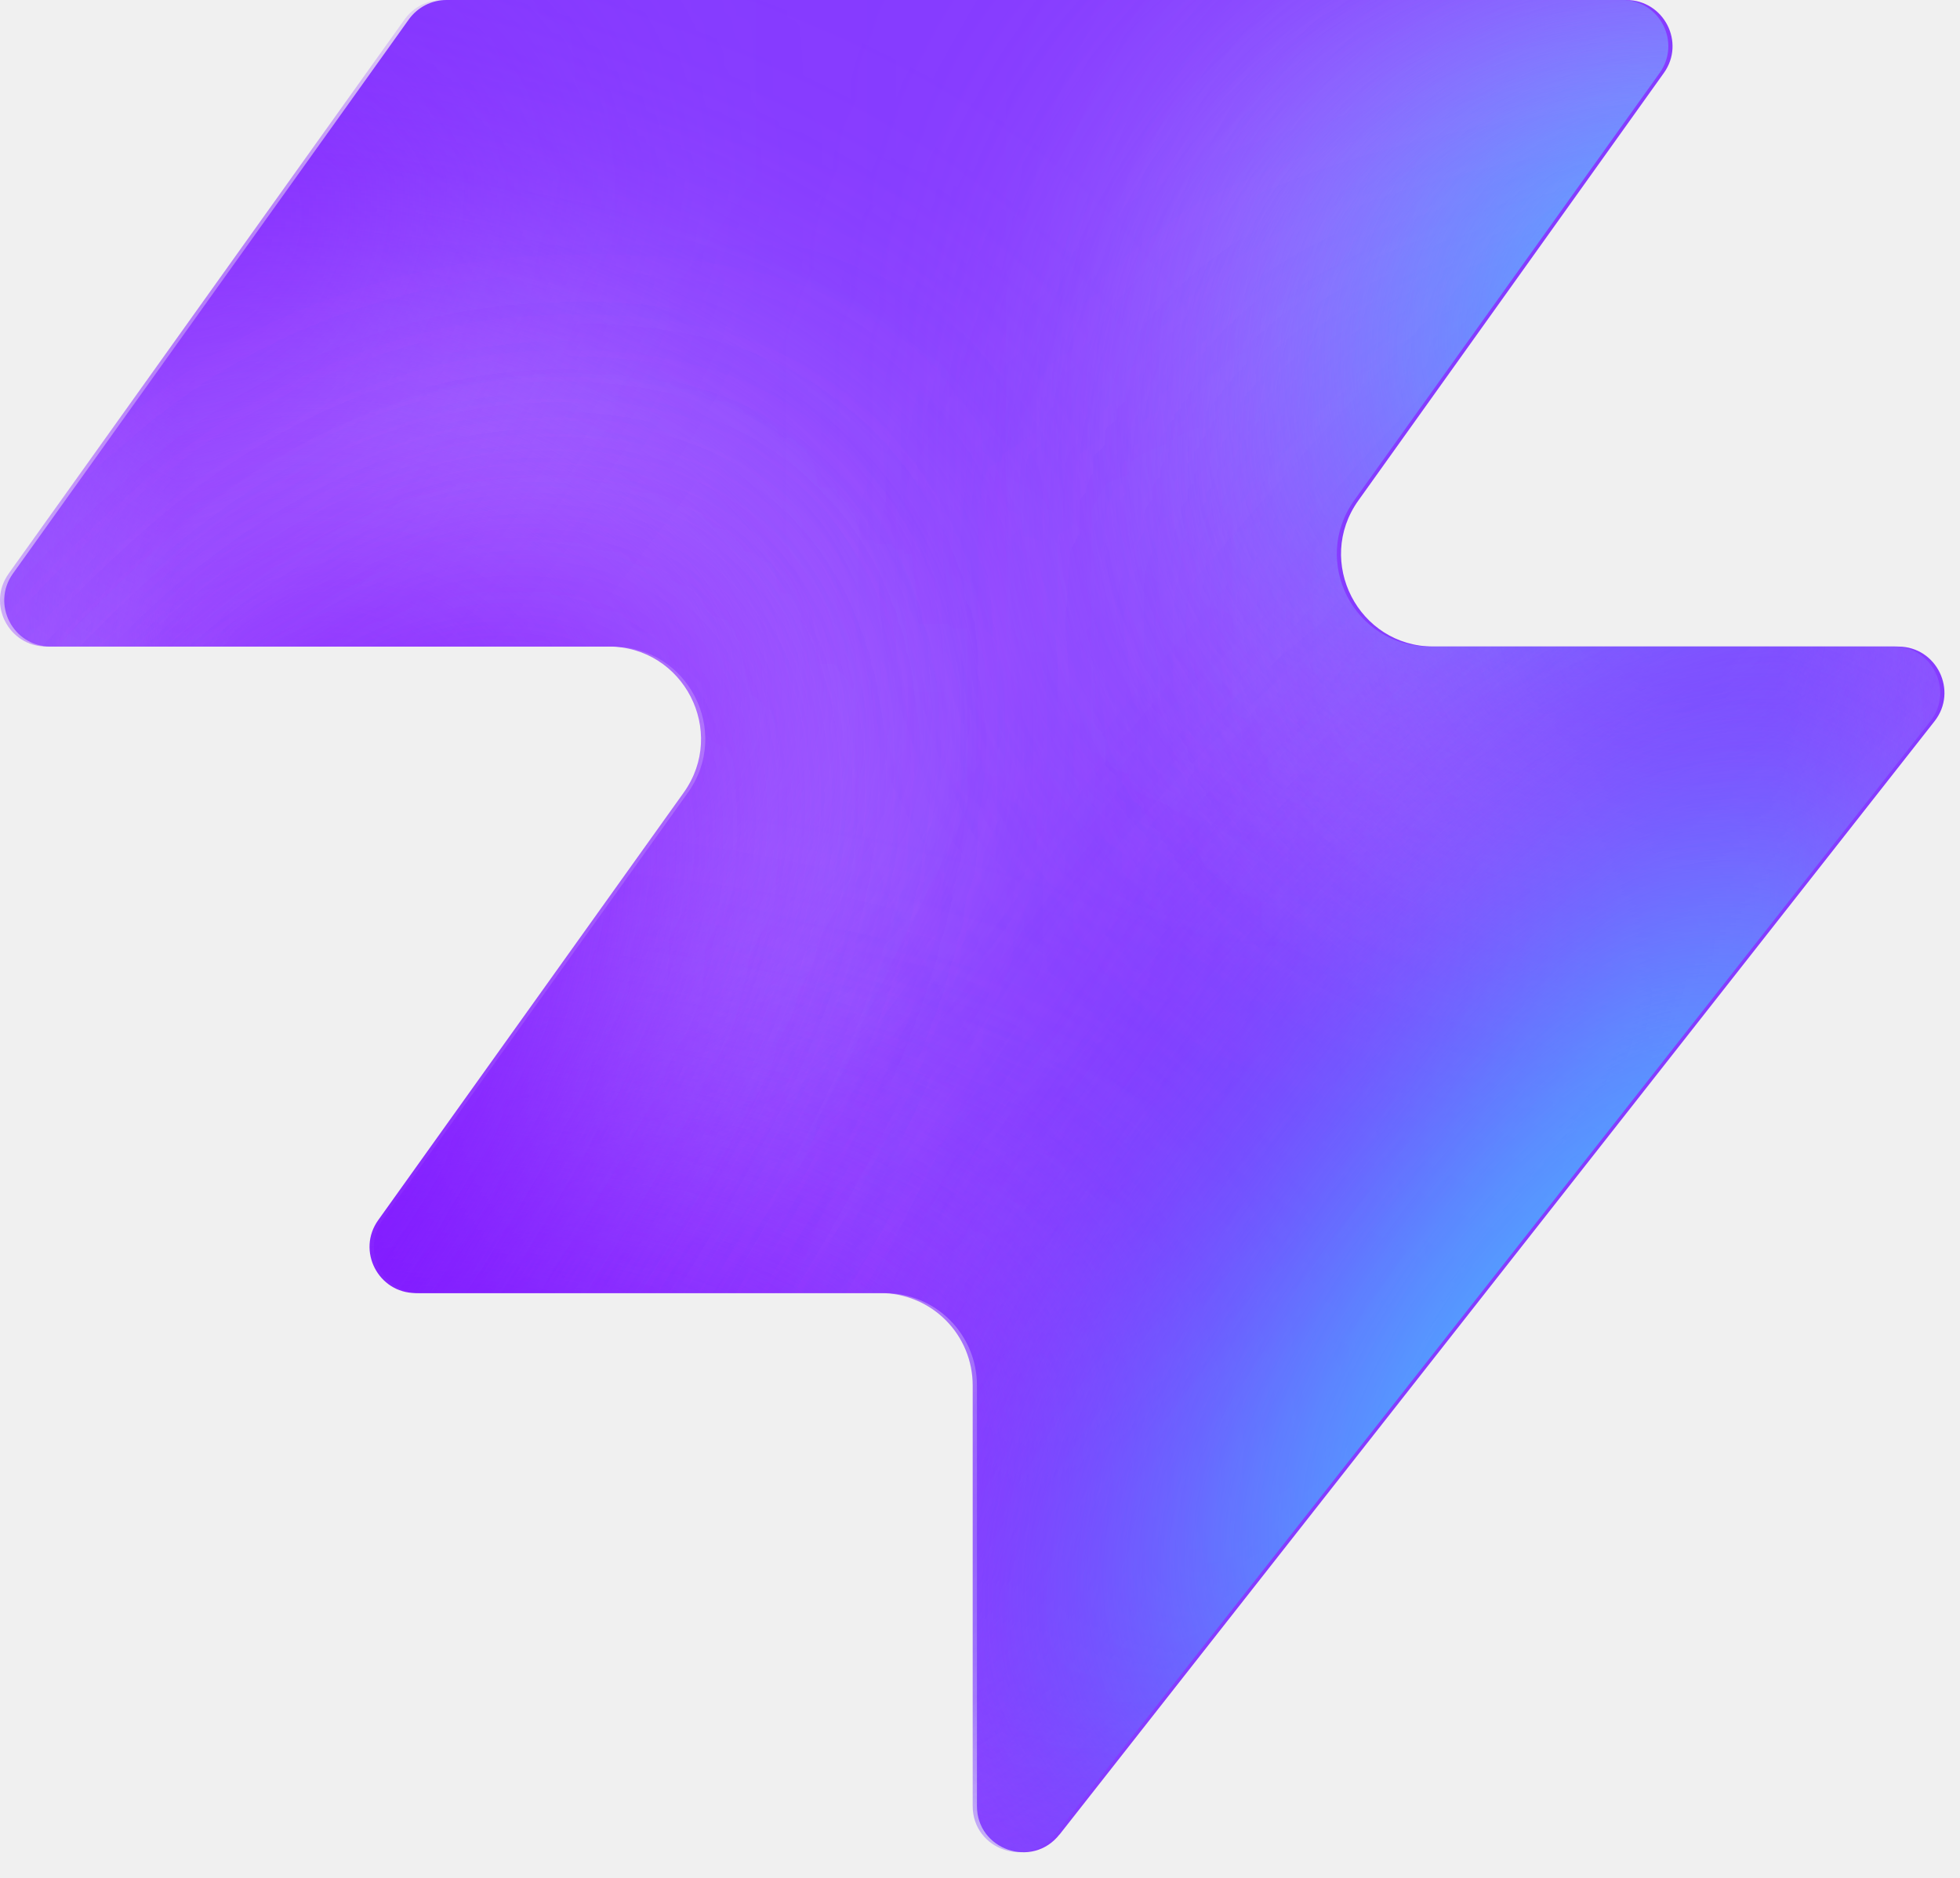
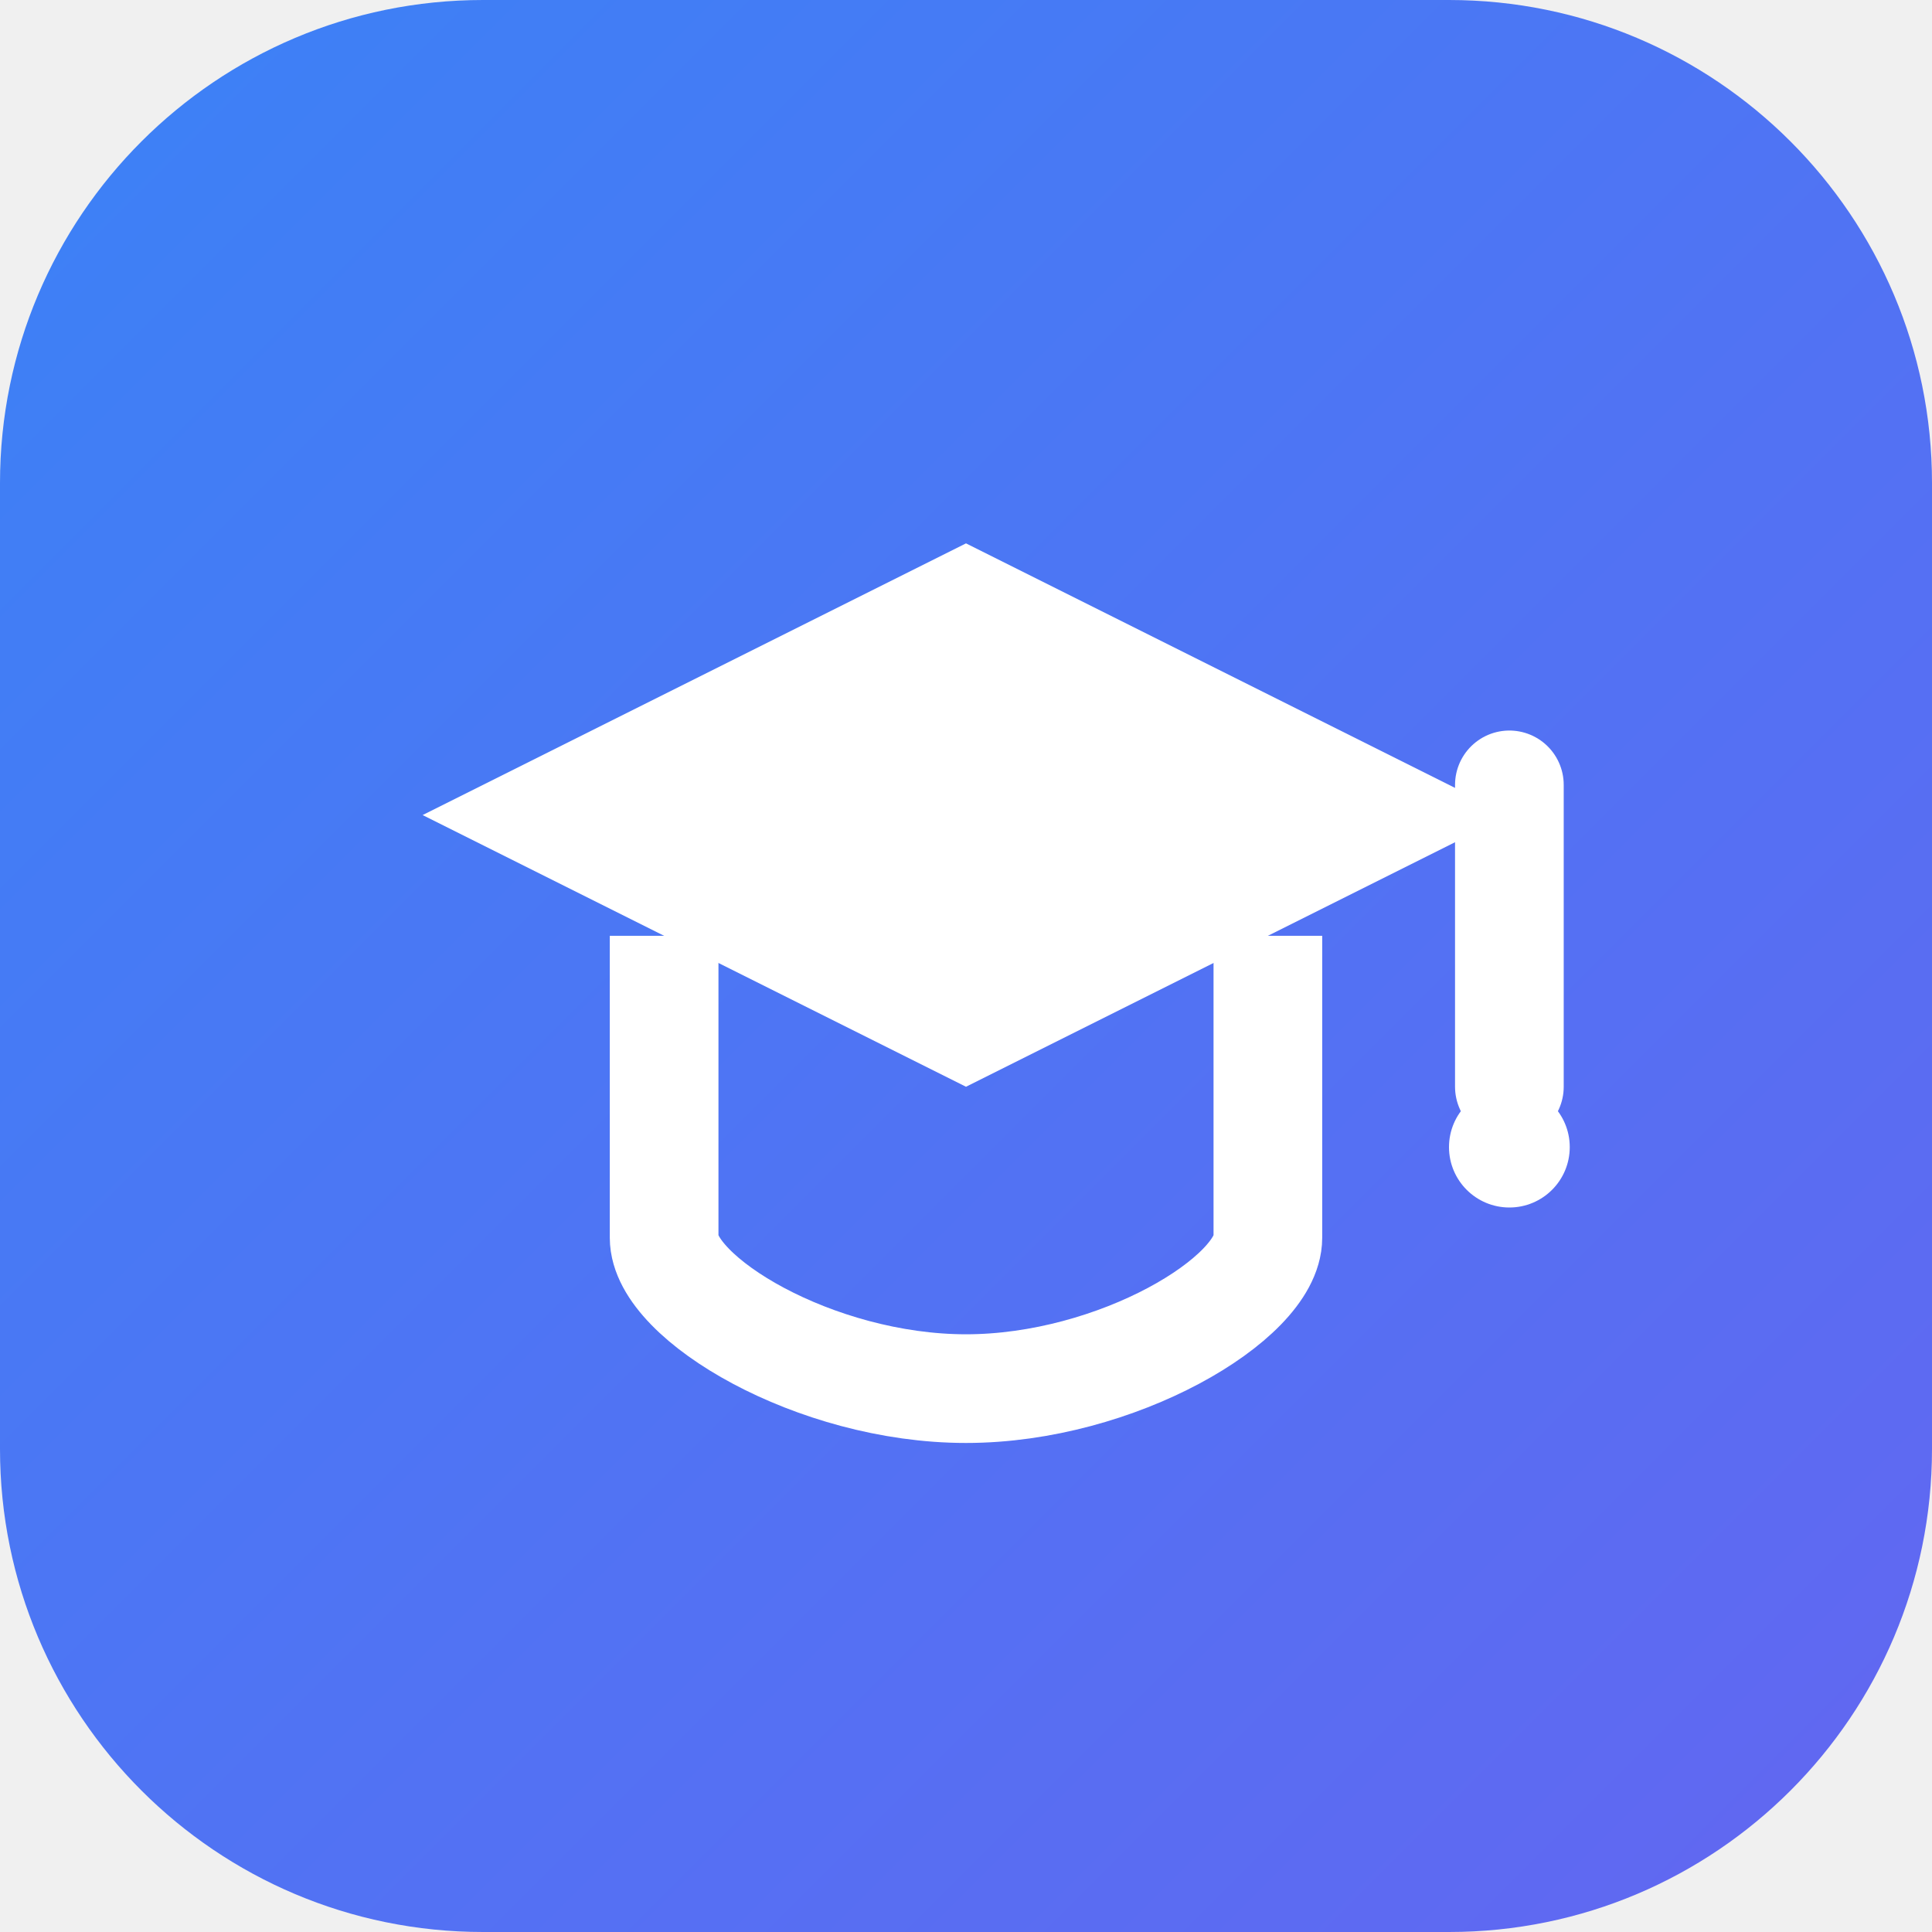
- <svg xmlns="http://www.w3.org/2000/svg" width="48" height="46" fill="none" viewBox="0 0 48 46">
-   <path fill="#863bff" d="M25.946 44.938c-.664.845-2.021.375-2.021-.698V33.937a2.26 2.26 0 0 0-2.262-2.262H10.287c-.92 0-1.456-1.04-.92-1.788l7.48-10.471c1.07-1.497 0-3.578-1.842-3.578H1.237c-.92 0-1.456-1.04-.92-1.788L10.013.474c.214-.297.556-.474.92-.474h28.894c.92 0 1.456 1.04.92 1.788l-7.48 10.471c-1.07 1.498 0 3.579 1.842 3.579h11.377c.943 0 1.473 1.088.89 1.83L25.947 44.94z" style="fill:#863bff;fill:color(display-p3 .525 .23 1);fill-opacity:1" />
-   <mask id="a" width="48" height="46" x="0" y="0" maskUnits="userSpaceOnUse" style="mask-type:alpha">
-     <path fill="#000" d="M25.842 44.938c-.664.844-2.021.375-2.021-.698V33.937a2.26 2.26 0 0 0-2.262-2.262H10.183c-.92 0-1.456-1.04-.92-1.788l7.48-10.471c1.07-1.498 0-3.579-1.842-3.579H1.133c-.92 0-1.456-1.04-.92-1.787L9.91.473c.214-.297.556-.474.92-.474h28.894c.92 0 1.456 1.04.92 1.788l-7.48 10.471c-1.07 1.498 0 3.578 1.842 3.578h11.377c.943 0 1.473 1.088.89 1.832L25.843 44.94z" style="fill:#000;fill-opacity:1" />
-   </mask>
-   <g mask="url(#a)">
-     <g filter="url(#b)">
-       <ellipse cx="5.508" cy="14.704" fill="#ede6ff" rx="5.508" ry="14.704" style="fill:#ede6ff;fill:color(display-p3 .927 .903 1);fill-opacity:1" transform="matrix(.00324 1 1 -.00324 -4.47 31.516)" />
-     </g>
-     <g filter="url(#c)">
-       <ellipse cx="10.399" cy="29.851" fill="#ede6ff" rx="10.399" ry="29.851" style="fill:#ede6ff;fill:color(display-p3 .927 .903 1);fill-opacity:1" transform="matrix(.00324 1 1 -.00324 -39.328 7.883)" />
-     </g>
-     <g filter="url(#d)">
-       <ellipse cx="5.508" cy="30.487" fill="#7e14ff" rx="5.508" ry="30.487" style="fill:#7e14ff;fill:color(display-p3 .492 .077 1);fill-opacity:1" transform="rotate(89.814 -25.913 -14.639)scale(1 -1)" />
-     </g>
-     <g filter="url(#e)">
-       <ellipse cx="5.508" cy="30.599" fill="#7e14ff" rx="5.508" ry="30.599" style="fill:#7e14ff;fill:color(display-p3 .492 .077 1);fill-opacity:1" transform="rotate(89.814 -32.644 -3.334)scale(1 -1)" />
-     </g>
-     <g filter="url(#f)">
-       <ellipse cx="5.508" cy="30.599" fill="#7e14ff" rx="5.508" ry="30.599" style="fill:#7e14ff;fill:color(display-p3 .492 .077 1);fill-opacity:1" transform="matrix(.00324 1 1 -.00324 -34.34 30.47)" />
-     </g>
-     <g filter="url(#g)">
-       <ellipse cx="14.072" cy="22.078" fill="#ede6ff" rx="14.072" ry="22.078" style="fill:#ede6ff;fill:color(display-p3 .927 .903 1);fill-opacity:1" transform="rotate(93.35 24.506 48.493)scale(-1 1)" />
-     </g>
-     <g filter="url(#h)">
-       <ellipse cx="3.47" cy="21.501" fill="#7e14ff" rx="3.47" ry="21.501" style="fill:#7e14ff;fill:color(display-p3 .492 .077 1);fill-opacity:1" transform="rotate(89.009 28.708 47.59)scale(-1 1)" />
-     </g>
-     <g filter="url(#i)">
-       <ellipse cx="3.47" cy="21.501" fill="#7e14ff" rx="3.47" ry="21.501" style="fill:#7e14ff;fill:color(display-p3 .492 .077 1);fill-opacity:1" transform="rotate(89.009 28.708 47.59)scale(-1 1)" />
-     </g>
-     <g filter="url(#j)">
-       <ellipse cx=".387" cy="8.972" fill="#7e14ff" rx="4.407" ry="29.108" style="fill:#7e14ff;fill:color(display-p3 .492 .077 1);fill-opacity:1" transform="rotate(39.51 .387 8.972)" />
-     </g>
-     <g filter="url(#k)">
-       <ellipse cx="47.523" cy="-6.092" fill="#7e14ff" rx="4.407" ry="29.108" style="fill:#7e14ff;fill:color(display-p3 .492 .077 1);fill-opacity:1" transform="rotate(37.892 47.523 -6.092)" />
-     </g>
-     <g filter="url(#l)">
-       <ellipse cx="41.412" cy="6.333" fill="#47bfff" rx="5.971" ry="9.665" style="fill:#47bfff;fill:color(display-p3 .28 .748 1);fill-opacity:1" transform="rotate(37.892 41.412 6.333)" />
-     </g>
-     <g filter="url(#m)">
-       <ellipse cx="-1.879" cy="38.332" fill="#7e14ff" rx="4.407" ry="29.108" style="fill:#7e14ff;fill:color(display-p3 .492 .077 1);fill-opacity:1" transform="rotate(37.892 -1.88 38.332)" />
-     </g>
-     <g filter="url(#n)">
-       <ellipse cx="-1.879" cy="38.332" fill="#7e14ff" rx="4.407" ry="29.108" style="fill:#7e14ff;fill:color(display-p3 .492 .077 1);fill-opacity:1" transform="rotate(37.892 -1.88 38.332)" />
-     </g>
-     <g filter="url(#o)">
-       <ellipse cx="35.651" cy="29.907" fill="#7e14ff" rx="4.407" ry="29.108" style="fill:#7e14ff;fill:color(display-p3 .492 .077 1);fill-opacity:1" transform="rotate(37.892 35.651 29.907)" />
-     </g>
-     <g filter="url(#p)">
-       <ellipse cx="38.418" cy="32.4" fill="#47bfff" rx="5.971" ry="15.297" style="fill:#47bfff;fill:color(display-p3 .28 .748 1);fill-opacity:1" transform="rotate(37.892 38.418 32.4)" />
-     </g>
-   </g>
+ <svg xmlns="http://www.w3.org/2000/svg" viewBox="0 0 32 32">
  <defs>
-     <filter id="b" width="60.045" height="41.654" x="-19.77" y="16.149" color-interpolation-filters="sRGB" filterUnits="userSpaceOnUse">
-       <feFlood flood-opacity="0" result="BackgroundImageFix" />
-       <feBlend in="SourceGraphic" in2="BackgroundImageFix" result="shape" />
-       <feGaussianBlur result="effect1_foregroundBlur_2002_17158" stdDeviation="7.659" />
-     </filter>
-     <filter id="c" width="90.34" height="51.437" x="-54.613" y="-7.533" color-interpolation-filters="sRGB" filterUnits="userSpaceOnUse">
-       <feFlood flood-opacity="0" result="BackgroundImageFix" />
-       <feBlend in="SourceGraphic" in2="BackgroundImageFix" result="shape" />
-       <feGaussianBlur result="effect1_foregroundBlur_2002_17158" stdDeviation="7.659" />
-     </filter>
-     <filter id="d" width="79.355" height="29.4" x="-49.64" y="2.03" color-interpolation-filters="sRGB" filterUnits="userSpaceOnUse">
-       <feFlood flood-opacity="0" result="BackgroundImageFix" />
-       <feBlend in="SourceGraphic" in2="BackgroundImageFix" result="shape" />
-       <feGaussianBlur result="effect1_foregroundBlur_2002_17158" stdDeviation="4.596" />
-     </filter>
-     <filter id="e" width="79.579" height="29.4" x="-45.045" y="20.029" color-interpolation-filters="sRGB" filterUnits="userSpaceOnUse">
-       <feFlood flood-opacity="0" result="BackgroundImageFix" />
-       <feBlend in="SourceGraphic" in2="BackgroundImageFix" result="shape" />
-       <feGaussianBlur result="effect1_foregroundBlur_2002_17158" stdDeviation="4.596" />
-     </filter>
-     <filter id="f" width="79.579" height="29.4" x="-43.513" y="21.178" color-interpolation-filters="sRGB" filterUnits="userSpaceOnUse">
-       <feFlood flood-opacity="0" result="BackgroundImageFix" />
-       <feBlend in="SourceGraphic" in2="BackgroundImageFix" result="shape" />
-       <feGaussianBlur result="effect1_foregroundBlur_2002_17158" stdDeviation="4.596" />
-     </filter>
-     <filter id="g" width="74.749" height="58.852" x="15.756" y="-17.901" color-interpolation-filters="sRGB" filterUnits="userSpaceOnUse">
-       <feFlood flood-opacity="0" result="BackgroundImageFix" />
-       <feBlend in="SourceGraphic" in2="BackgroundImageFix" result="shape" />
-       <feGaussianBlur result="effect1_foregroundBlur_2002_17158" stdDeviation="7.659" />
-     </filter>
-     <filter id="h" width="61.377" height="25.362" x="23.548" y="2.284" color-interpolation-filters="sRGB" filterUnits="userSpaceOnUse">
-       <feFlood flood-opacity="0" result="BackgroundImageFix" />
-       <feBlend in="SourceGraphic" in2="BackgroundImageFix" result="shape" />
-       <feGaussianBlur result="effect1_foregroundBlur_2002_17158" stdDeviation="4.596" />
-     </filter>
-     <filter id="i" width="61.377" height="25.362" x="23.548" y="2.284" color-interpolation-filters="sRGB" filterUnits="userSpaceOnUse">
-       <feFlood flood-opacity="0" result="BackgroundImageFix" />
-       <feBlend in="SourceGraphic" in2="BackgroundImageFix" result="shape" />
-       <feGaussianBlur result="effect1_foregroundBlur_2002_17158" stdDeviation="4.596" />
-     </filter>
-     <filter id="j" width="56.045" height="63.649" x="-27.636" y="-22.853" color-interpolation-filters="sRGB" filterUnits="userSpaceOnUse">
-       <feFlood flood-opacity="0" result="BackgroundImageFix" />
-       <feBlend in="SourceGraphic" in2="BackgroundImageFix" result="shape" />
-       <feGaussianBlur result="effect1_foregroundBlur_2002_17158" stdDeviation="4.596" />
-     </filter>
-     <filter id="k" width="54.814" height="64.646" x="20.116" y="-38.415" color-interpolation-filters="sRGB" filterUnits="userSpaceOnUse">
-       <feFlood flood-opacity="0" result="BackgroundImageFix" />
-       <feBlend in="SourceGraphic" in2="BackgroundImageFix" result="shape" />
-       <feGaussianBlur result="effect1_foregroundBlur_2002_17158" stdDeviation="4.596" />
-     </filter>
-     <filter id="l" width="33.541" height="35.313" x="24.641" y="-11.323" color-interpolation-filters="sRGB" filterUnits="userSpaceOnUse">
-       <feFlood flood-opacity="0" result="BackgroundImageFix" />
-       <feBlend in="SourceGraphic" in2="BackgroundImageFix" result="shape" />
-       <feGaussianBlur result="effect1_foregroundBlur_2002_17158" stdDeviation="4.596" />
-     </filter>
-     <filter id="m" width="54.814" height="64.646" x="-29.286" y="6.009" color-interpolation-filters="sRGB" filterUnits="userSpaceOnUse">
-       <feFlood flood-opacity="0" result="BackgroundImageFix" />
-       <feBlend in="SourceGraphic" in2="BackgroundImageFix" result="shape" />
-       <feGaussianBlur result="effect1_foregroundBlur_2002_17158" stdDeviation="4.596" />
-     </filter>
-     <filter id="n" width="54.814" height="64.646" x="-29.286" y="6.009" color-interpolation-filters="sRGB" filterUnits="userSpaceOnUse">
-       <feFlood flood-opacity="0" result="BackgroundImageFix" />
-       <feBlend in="SourceGraphic" in2="BackgroundImageFix" result="shape" />
-       <feGaussianBlur result="effect1_foregroundBlur_2002_17158" stdDeviation="4.596" />
-     </filter>
-     <filter id="o" width="54.814" height="64.646" x="8.244" y="-2.416" color-interpolation-filters="sRGB" filterUnits="userSpaceOnUse">
-       <feFlood flood-opacity="0" result="BackgroundImageFix" />
-       <feBlend in="SourceGraphic" in2="BackgroundImageFix" result="shape" />
-       <feGaussianBlur result="effect1_foregroundBlur_2002_17158" stdDeviation="4.596" />
-     </filter>
-     <filter id="p" width="39.409" height="43.623" x="18.713" y="10.588" color-interpolation-filters="sRGB" filterUnits="userSpaceOnUse">
-       <feFlood flood-opacity="0" result="BackgroundImageFix" />
-       <feBlend in="SourceGraphic" in2="BackgroundImageFix" result="shape" />
-       <feGaussianBlur result="effect1_foregroundBlur_2002_17158" stdDeviation="4.596" />
-     </filter>
+     <linearGradient id="g" x1="0" y1="0" x2="1" y2="1">
+       <stop offset="0%" stop-color="#3b82f6" />
+       <stop offset="100%" stop-color="#6366f1" />
+     </linearGradient>
  </defs>
+   <rect width="32" height="32" rx="8" fill="url(#g)" />
+   <path d="M16 9L7 13.5l9 4.5 9-4.5L16 9z" fill="#fff" />
+   <path d="M11 15.5v5c0 1 2.5 2.5 5 2.5s5-1.5 5-2.5v-5" stroke="#fff" stroke-width="1.8" fill="none" stroke-linejoin="round" />
+   <path d="M25 13v5" stroke="#fff" stroke-width="1.8" stroke-linecap="round" />
+   <circle cx="25" cy="19" r="1" fill="#fff" />
</svg>
